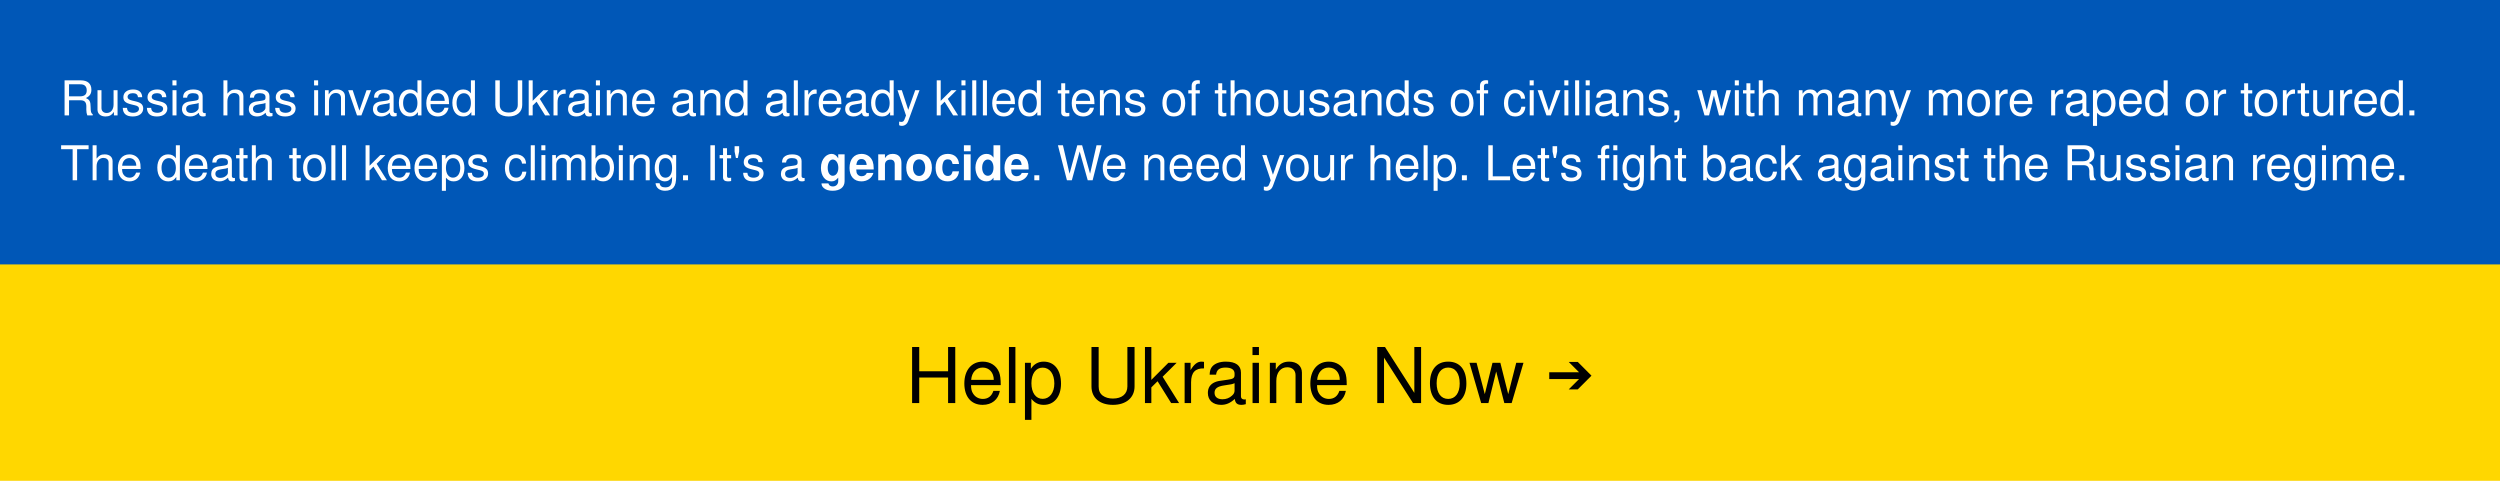
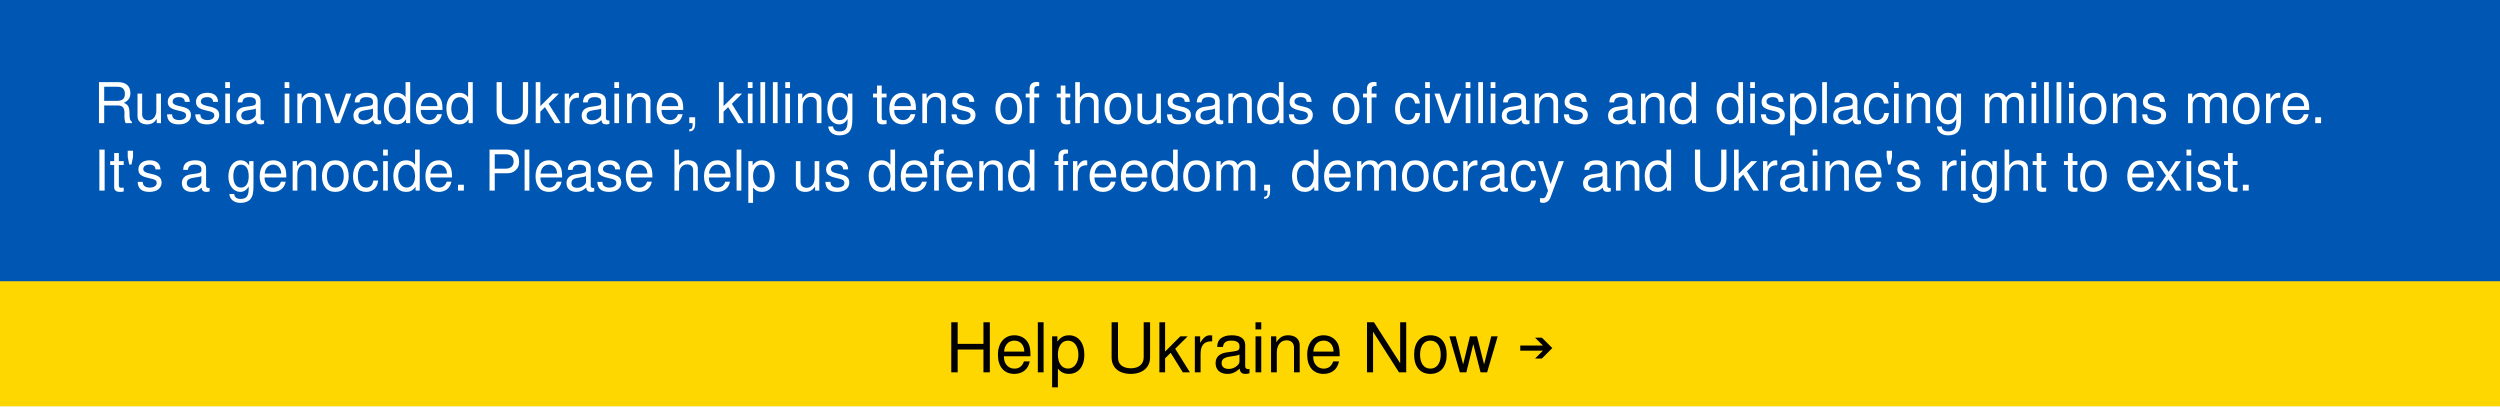
- <svg xmlns="http://www.w3.org/2000/svg" viewBox="0 0 1040 200">
+ <svg xmlns="http://www.w3.org/2000/svg" viewBox="0 0 800 130">
  <style>
@namespace svg url(http://www.w3.org/2000/svg);

svg {
  font-family: Helvetica, Arial, sans-serif;
  text-rendering: geometricPrecision;
}
svg|a:link, svg|a:visited {
  cursor: pointer;
}
.flag-blue {
-   fill: #0057b7;
+   fill: #0056b3;
}
.flag-yellow {
  fill: #ffd700;
}
.message {
  fill: white;
-   font-size: 20px;
+   font-size: 18px;
}
.call {
  fill: black;
-   font-size: 32px;
- }
- .mobile-only {
-   display: none;
+   font-size: 22px;
}
.arrow {
-   font-size: 24px;
+   font-size: 14px;
}
- @media (max-width: 770px) {
-   .message {
-     display: none;
-     font-size: 29px;
-   }
-   .mobile-only {
-     display: inherit;
-   }
-   .call {
-     font-size: 36px;
-   }
- }
-   </style>
+ </style>
  <a href="https://stand-with-ukraine.pp.ua">
    <rect x="0" y="0" width="100%" height="100%" class="flag-yellow" />
-     <rect x="0" y="0" width="100%" height="110px" class="flag-blue" />
+     <rect x="0" y="0" width="100%" height="90px" class="flag-blue" />
    <text x="0" y="25" class="message">
-       <tspan x="25" dy="1.15em">Russia has invaded Ukraine and already killed tens of thousands of civilians, with many more raped or tortured.</tspan>
-       <tspan x="25" dy="1.35em">The death toll keeps climbing. It's a <tspan font-weight="bold">genocide</tspan>. We need your help. Let's fight back against the Russian regime.</tspan>
+       <tspan x="30" dy="0.8em">Russia invaded Ukraine, killing tens of thousands of civilians and displacing millions more.</tspan>
+       <tspan x="30" dy="1.2em">It's a genocide. Please help us defend freedom, democracy and Ukraine's right to exist.</tspan>
    </text>
-     <text x="0" y="25" class="message mobile-only">
-       <tspan x="25" dy=".7em">Russia has invaded Ukraine and already killed tens of thousands of civilians,</tspan>
-       <tspan x="25" dy="1.2em">with many more raped or tortured. It's a <tspan font-weight="bold">genocide</tspan>. We need your help.</tspan>
-     </text>
-     <text x="50%" y="78.5%" dominant-baseline="middle" text-anchor="middle" class="call">
+     <text x="50%" y="86%" dominant-baseline="middle" text-anchor="middle" class="call">
      Help Ukraine Now <tspan dominant-baseline="middle" class="arrow">➔</tspan>
    </text>
  </a>
</svg>
